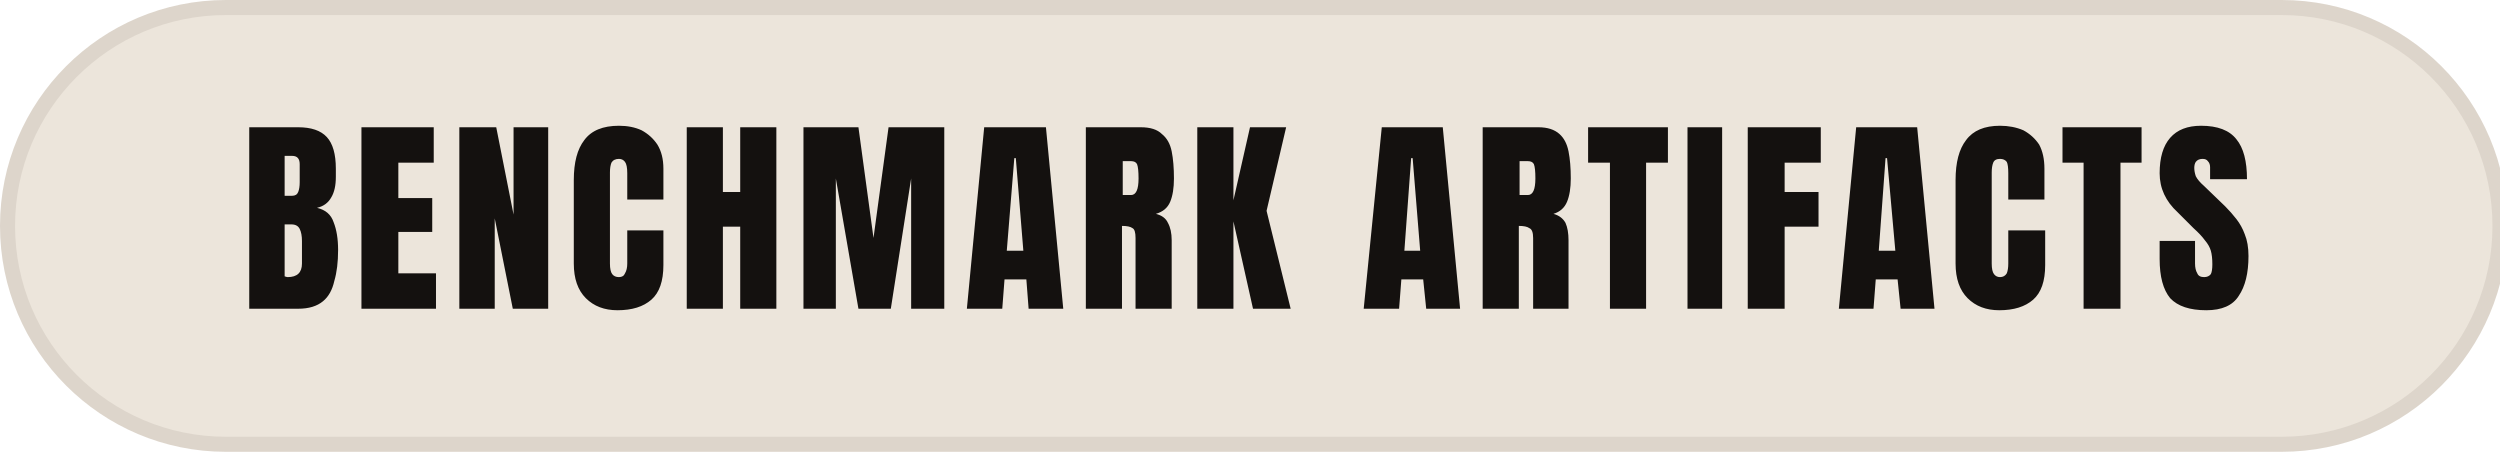
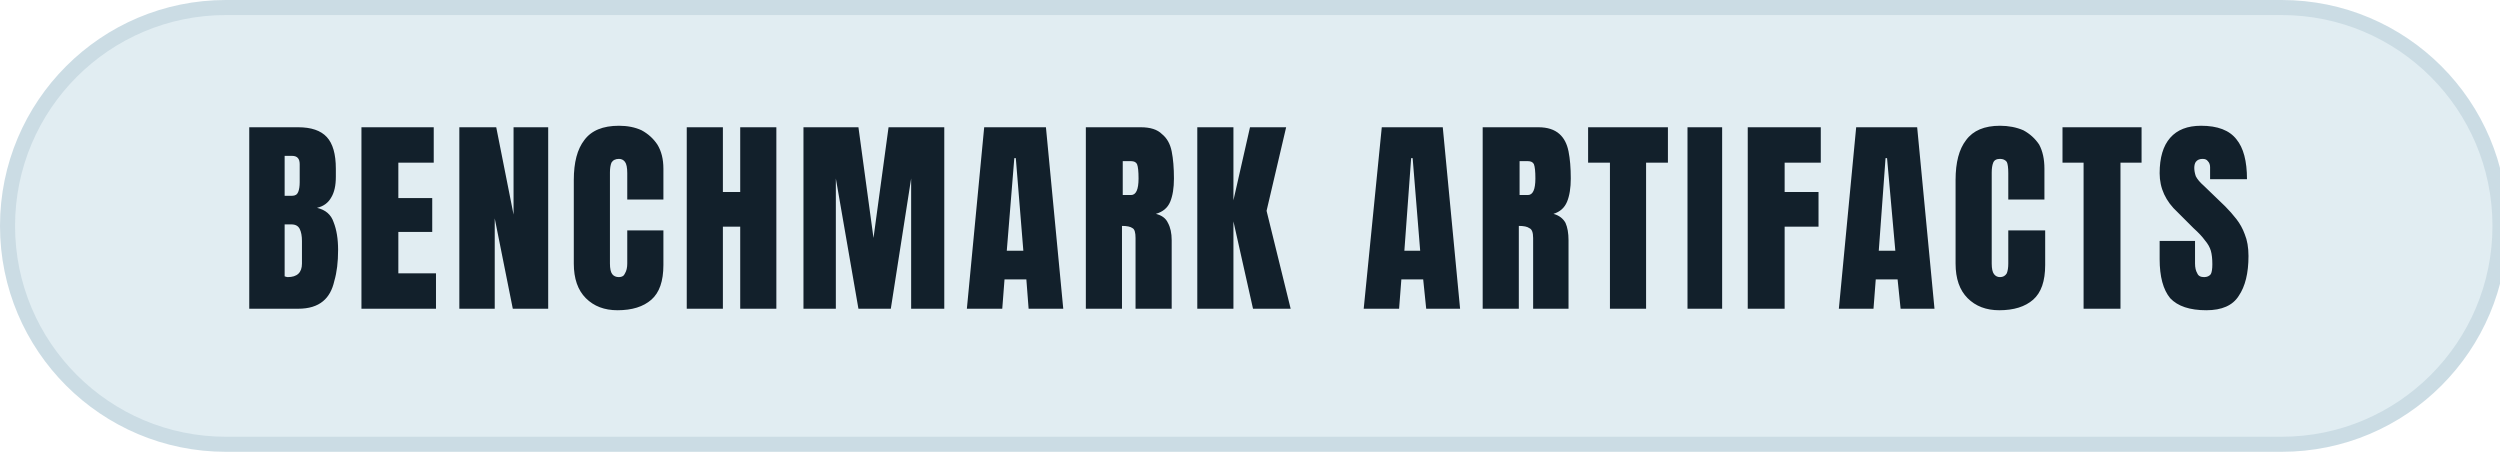
<svg xmlns="http://www.w3.org/2000/svg" viewBox="0 0 332 60" width="332" height="60">
  <style>@media (prefers-reduced-motion:reduce){*{animation:none!important}}</style>
-   <rect x="1" y="1" width="331" height="58" rx="29" fill="#ece5db" stroke="#ddd5cb" stroke-width="2" />
-   <path fill="#14110f" d="M33.1 41V16.9H39.6Q42.2 16.9 43.4 18.2Q44.6 19.5 44.6 22.4V23.5Q44.6 25.2 44 26.2Q43.4 27.3 42.1 27.6Q43.8 28 44.3 29.5Q44.9 31 44.9 33.2Q44.9 35.6 44.4 37.3Q44 39.1 42.9 40Q41.7 41 39.6 41ZM37.8 26H38.8Q39.4 26 39.6 25.5Q39.8 25 39.8 24.2V21.8Q39.8 20.7 38.8 20.7H37.8ZM38.2 36.8Q40.1 36.8 40.1 35V32Q40.1 31 39.8 30.4Q39.5 29.8 38.7 29.8H37.8V36.7Q38.1 36.8 38.2 36.8ZM48 41V16.9H57.6V21.6H52.9V26.3H57.4V30.8H52.9V36.3H57.9V41ZM61 41V16.9H65.9L68.2 28.5V16.9H72.8V41H68.1L65.7 29V41ZM82 41.2Q79.4 41.2 77.8 39.6Q76.2 38 76.2 35V23.9Q76.2 20.4 77.6 18.6Q79 16.7 82.2 16.7Q83.9 16.7 85.2 17.3Q86.5 18 87.3 19.2Q88.1 20.5 88.1 22.4V26.5H83.3V23Q83.3 21.9 83 21.5Q82.7 21.1 82.2 21.1Q81.5 21.1 81.2 21.6Q81 22.1 81 22.9V35Q81 36 81.3 36.4Q81.6 36.8 82.2 36.8Q82.8 36.8 83 36.3Q83.3 35.8 83.3 35V30.6H88.1V35.2Q88.1 38.4 86.5 39.8Q84.9 41.2 82 41.2ZM91.2 41V16.9H96V25.5H98.3V16.9H103.1V41H98.3V30.1H96V41ZM106.7 41V16.9H114L116 31.6L118 16.9H125.4V41H121V23.7L118.3 41H114L111 23.7V41ZM128.4 41 130.7 16.9H138.9L141.2 41H136.6L136.3 37.1H133.4L133.1 41ZM133.7 33.3H135.9L134.9 21H134.7ZM144.2 41V16.9H151.5Q153.4 16.9 154.3 17.8Q155.3 18.6 155.6 20.1Q155.9 21.6 155.9 23.7Q155.9 25.6 155.4 26.8Q154.9 28 153.5 28.4Q154.7 28.7 155.1 29.6Q155.6 30.5 155.6 31.9V41H150.8V31.6Q150.8 30.5 150.4 30.3Q150 30 149 30V41ZM149.1 25.9H150.2Q151.2 25.9 151.2 23.7Q151.2 22.3 151 21.8Q150.8 21.4 150.2 21.4H149.1ZM159 41V16.9H163.8V26.6L166 16.9H170.8L168.2 28L171.4 41H166.4L163.8 29.4V41ZM181.1 41 183.5 16.9H191.6L193.9 41H189.4L189 37.1H186.1L185.8 41ZM186.5 33.3H188.6L187.6 21H187.4ZM196.9 41V16.9H204.3Q206.1 16.9 207.1 17.8Q208 18.6 208.3 20.1Q208.6 21.6 208.6 23.7Q208.6 25.6 208.1 26.8Q207.6 28 206.3 28.4Q207.4 28.7 207.9 29.6Q208.3 30.5 208.3 31.9V41H203.6V31.6Q203.6 30.5 203.1 30.3Q202.7 30 201.7 30V41ZM201.8 25.9H202.9Q203.9 25.9 203.9 23.7Q203.9 22.3 203.7 21.8Q203.5 21.4 202.9 21.4H201.8ZM213.8 41V21.6H210.9V16.9H221.5V21.6H218.6V41ZM224.1 41V16.9H228.7V41ZM232.1 41V16.9H241.8V21.6H237V25.5H241.5V30.1H237V41ZM244.2 41 246.5 16.9H254.6L256.9 41H252.4L252 37.1H249.1L248.8 41ZM249.5 33.3H251.7L250.6 21H250.4ZM265.5 41.2Q262.9 41.2 261.3 39.6Q259.7 38 259.7 35V23.9Q259.7 20.4 261.1 18.6Q262.5 16.7 265.6 16.7Q267.3 16.7 268.7 17.3Q270 18 270.8 19.2Q271.5 20.5 271.5 22.4V26.5H266.7V23Q266.7 21.9 266.5 21.5Q266.2 21.1 265.6 21.1Q264.9 21.1 264.7 21.6Q264.5 22.1 264.5 22.9V35Q264.5 36 264.8 36.4Q265.1 36.8 265.6 36.8Q266.2 36.8 266.5 36.3Q266.7 35.8 266.7 35V30.6H271.6V35.2Q271.6 38.4 270 39.8Q268.4 41.2 265.5 41.2ZM276.7 41V21.6H273.9V16.9H284.4V21.6H281.6V41ZM293 41.2Q289.7 41.2 288.2 39.6Q286.8 37.9 286.8 34.4V32H291.5V35Q291.5 35.8 291.8 36.3Q292 36.8 292.7 36.8Q293.3 36.8 293.6 36.4Q293.8 36 293.8 35.1Q293.8 34 293.6 33.3Q293.4 32.6 292.8 31.9Q292.3 31.2 291.3 30.3L289.2 28.2Q286.8 26 286.8 23Q286.8 19.9 288.2 18.3Q289.6 16.7 292.3 16.7Q295.6 16.7 297 18.5Q298.4 20.2 298.4 23.8H293.5V22.2Q293.5 21.7 293.2 21.4Q293 21.1 292.5 21.1Q291.9 21.1 291.6 21.5Q291.4 21.8 291.4 22.3Q291.4 22.8 291.6 23.4Q291.9 24 292.7 24.7L295.5 27.4Q296.3 28.2 297 29.1Q297.7 30 298.1 31.1Q298.6 32.3 298.6 34Q298.6 37.4 297.3 39.3Q296.1 41.2 293 41.2Z" />
+   <rect x="1" y="1" width="331" height="58" rx="29" fill="#e1edf2" stroke="#cbdce4" stroke-width="2" />
+   <path fill="#12202b" d="M33.1 41V16.9H39.6Q42.2 16.9 43.4 18.2Q44.6 19.5 44.6 22.4V23.5Q44.6 25.2 44 26.2Q43.4 27.3 42.1 27.6Q43.8 28 44.3 29.5Q44.9 31 44.9 33.2Q44.9 35.6 44.4 37.3Q44 39.1 42.9 40Q41.7 41 39.6 41ZM37.8 26H38.8Q39.4 26 39.6 25.5Q39.8 25 39.8 24.2V21.8Q39.8 20.7 38.8 20.7H37.8ZM38.2 36.8Q40.1 36.8 40.1 35V32Q40.1 31 39.8 30.4Q39.5 29.8 38.7 29.8H37.8V36.7Q38.1 36.8 38.2 36.8ZM48 41V16.9H57.6V21.6H52.9V26.3H57.4V30.8H52.9V36.3H57.9V41ZM61 41V16.9H65.9L68.2 28.5V16.9H72.8V41H68.1L65.7 29V41ZM82 41.2Q79.4 41.2 77.8 39.6Q76.2 38 76.2 35V23.9Q76.2 20.4 77.6 18.6Q79 16.7 82.2 16.7Q83.9 16.7 85.2 17.3Q86.5 18 87.3 19.2Q88.1 20.5 88.1 22.4V26.5H83.3V23Q83.3 21.9 83 21.5Q82.7 21.1 82.2 21.1Q81.5 21.1 81.2 21.6Q81 22.1 81 22.9V35Q81 36 81.3 36.4Q81.6 36.8 82.2 36.8Q82.8 36.8 83 36.3Q83.3 35.8 83.3 35V30.6H88.1V35.2Q88.1 38.4 86.5 39.8Q84.9 41.2 82 41.2ZM91.2 41V16.9H96V25.5H98.3V16.9H103.1V41H98.3V30.1H96V41ZM106.7 41V16.9H114L116 31.6L118 16.9H125.4V41H121V23.7L118.3 41H114L111 23.7V41ZM128.4 41 130.7 16.9H138.9L141.2 41H136.6L136.3 37.1H133.4L133.1 41ZM133.7 33.3H135.9L134.9 21H134.7ZM144.2 41V16.9H151.5Q153.4 16.9 154.3 17.8Q155.3 18.6 155.6 20.1Q155.9 21.6 155.9 23.7Q155.9 25.6 155.4 26.8Q154.9 28 153.5 28.4Q154.7 28.7 155.1 29.6Q155.6 30.5 155.6 31.9V41H150.8V31.6Q150.8 30.5 150.4 30.3Q150 30 149 30V41ZM149.1 25.9H150.2Q151.2 25.9 151.2 23.7Q151.2 22.3 151 21.8Q150.8 21.4 150.2 21.4H149.1ZM159 41V16.9H163.8V26.6L166 16.9H170.8L168.2 28L171.4 41H166.4L163.8 29.4V41ZM181.1 41 183.5 16.9H191.6L193.9 41H189.4L189 37.1H186.1L185.8 41ZM186.5 33.3H188.6L187.6 21H187.4ZM196.9 41V16.9H204.3Q206.1 16.9 207.1 17.8Q208 18.6 208.3 20.1Q208.6 21.6 208.6 23.7Q208.6 25.6 208.1 26.8Q207.6 28 206.3 28.4Q207.4 28.7 207.9 29.6Q208.3 30.5 208.3 31.9V41H203.6V31.6Q203.6 30.5 203.1 30.3Q202.7 30 201.7 30V41ZM201.8 25.9H202.9Q203.9 25.9 203.9 23.7Q203.9 22.3 203.7 21.8Q203.5 21.4 202.9 21.4H201.8ZM213.8 41V21.6H210.9V16.9H221.5V21.6H218.6V41ZM224.1 41V16.9H228.7V41ZM232.1 41V16.9H241.8V21.6H237V25.5H241.5V30.1H237V41ZM244.2 41 246.5 16.9H254.6L256.9 41H252.4L252 37.1H249.1L248.8 41ZM249.5 33.3H251.7L250.6 21H250.4ZM265.5 41.2Q262.9 41.2 261.3 39.6Q259.7 38 259.7 35V23.9Q259.7 20.4 261.1 18.6Q262.5 16.7 265.6 16.7Q267.3 16.7 268.7 17.3Q270 18 270.8 19.2Q271.5 20.5 271.5 22.4V26.5H266.7V23Q266.7 21.9 266.5 21.5Q266.2 21.1 265.6 21.1Q264.9 21.1 264.7 21.6Q264.5 22.1 264.5 22.9V35Q264.5 36 264.8 36.4Q265.1 36.8 265.6 36.8Q266.2 36.8 266.5 36.3Q266.7 35.8 266.7 35V30.6H271.6V35.2Q271.6 38.4 270 39.8Q268.4 41.2 265.5 41.2ZM276.7 41V21.6H273.9V16.9H284.4V21.6H281.6V41ZM293 41.2Q289.7 41.2 288.2 39.6Q286.8 37.9 286.8 34.4V32H291.5V35Q291.5 35.8 291.8 36.3Q292 36.8 292.7 36.8Q293.3 36.8 293.6 36.4Q293.8 36 293.8 35.1Q293.8 34 293.6 33.3Q293.4 32.6 292.8 31.9Q292.3 31.2 291.3 30.3L289.2 28.2Q286.8 26 286.8 23Q286.8 19.9 288.2 18.3Q289.6 16.7 292.3 16.7Q295.6 16.7 297 18.5Q298.4 20.2 298.4 23.8H293.5V22.2Q293.5 21.7 293.2 21.4Q293 21.1 292.5 21.1Q291.9 21.1 291.6 21.5Q291.4 21.8 291.4 22.3Q291.4 22.8 291.6 23.4Q291.9 24 292.7 24.7L295.5 27.4Q296.3 28.2 297 29.1Q297.7 30 298.1 31.1Q298.6 32.3 298.6 34Q298.6 37.4 297.3 39.3Q296.1 41.2 293 41.2Z" />
</svg>
